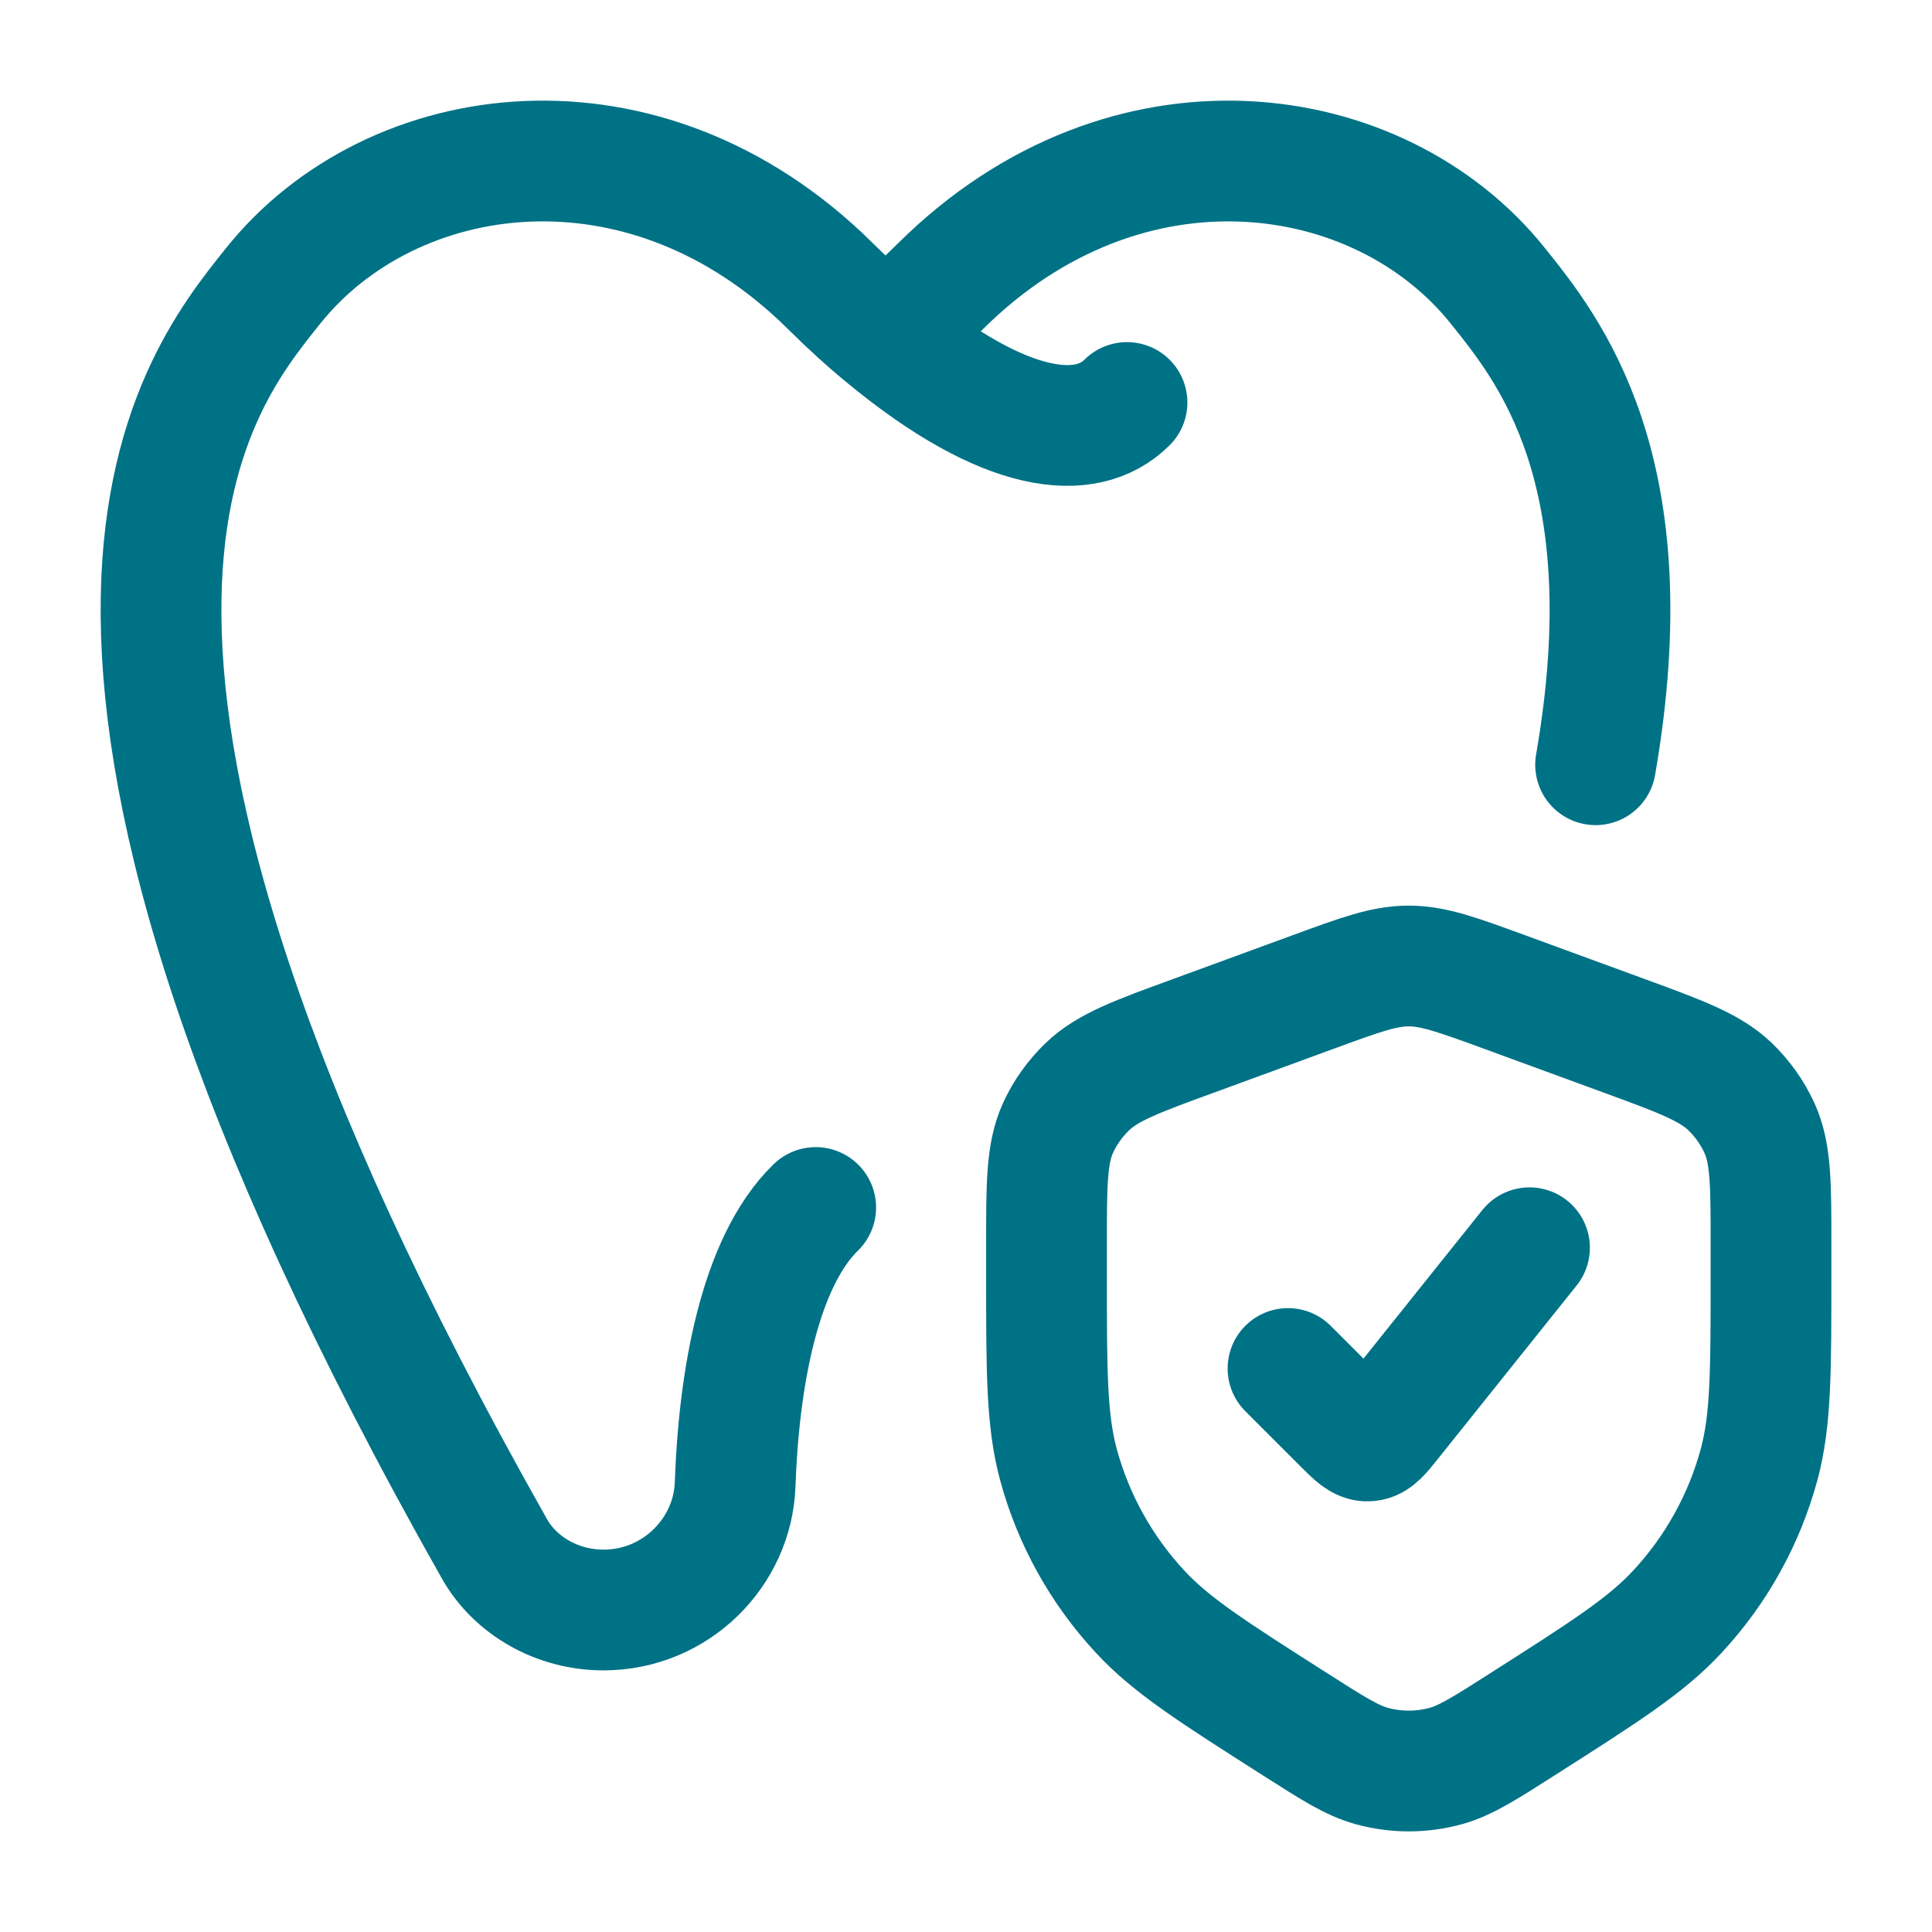
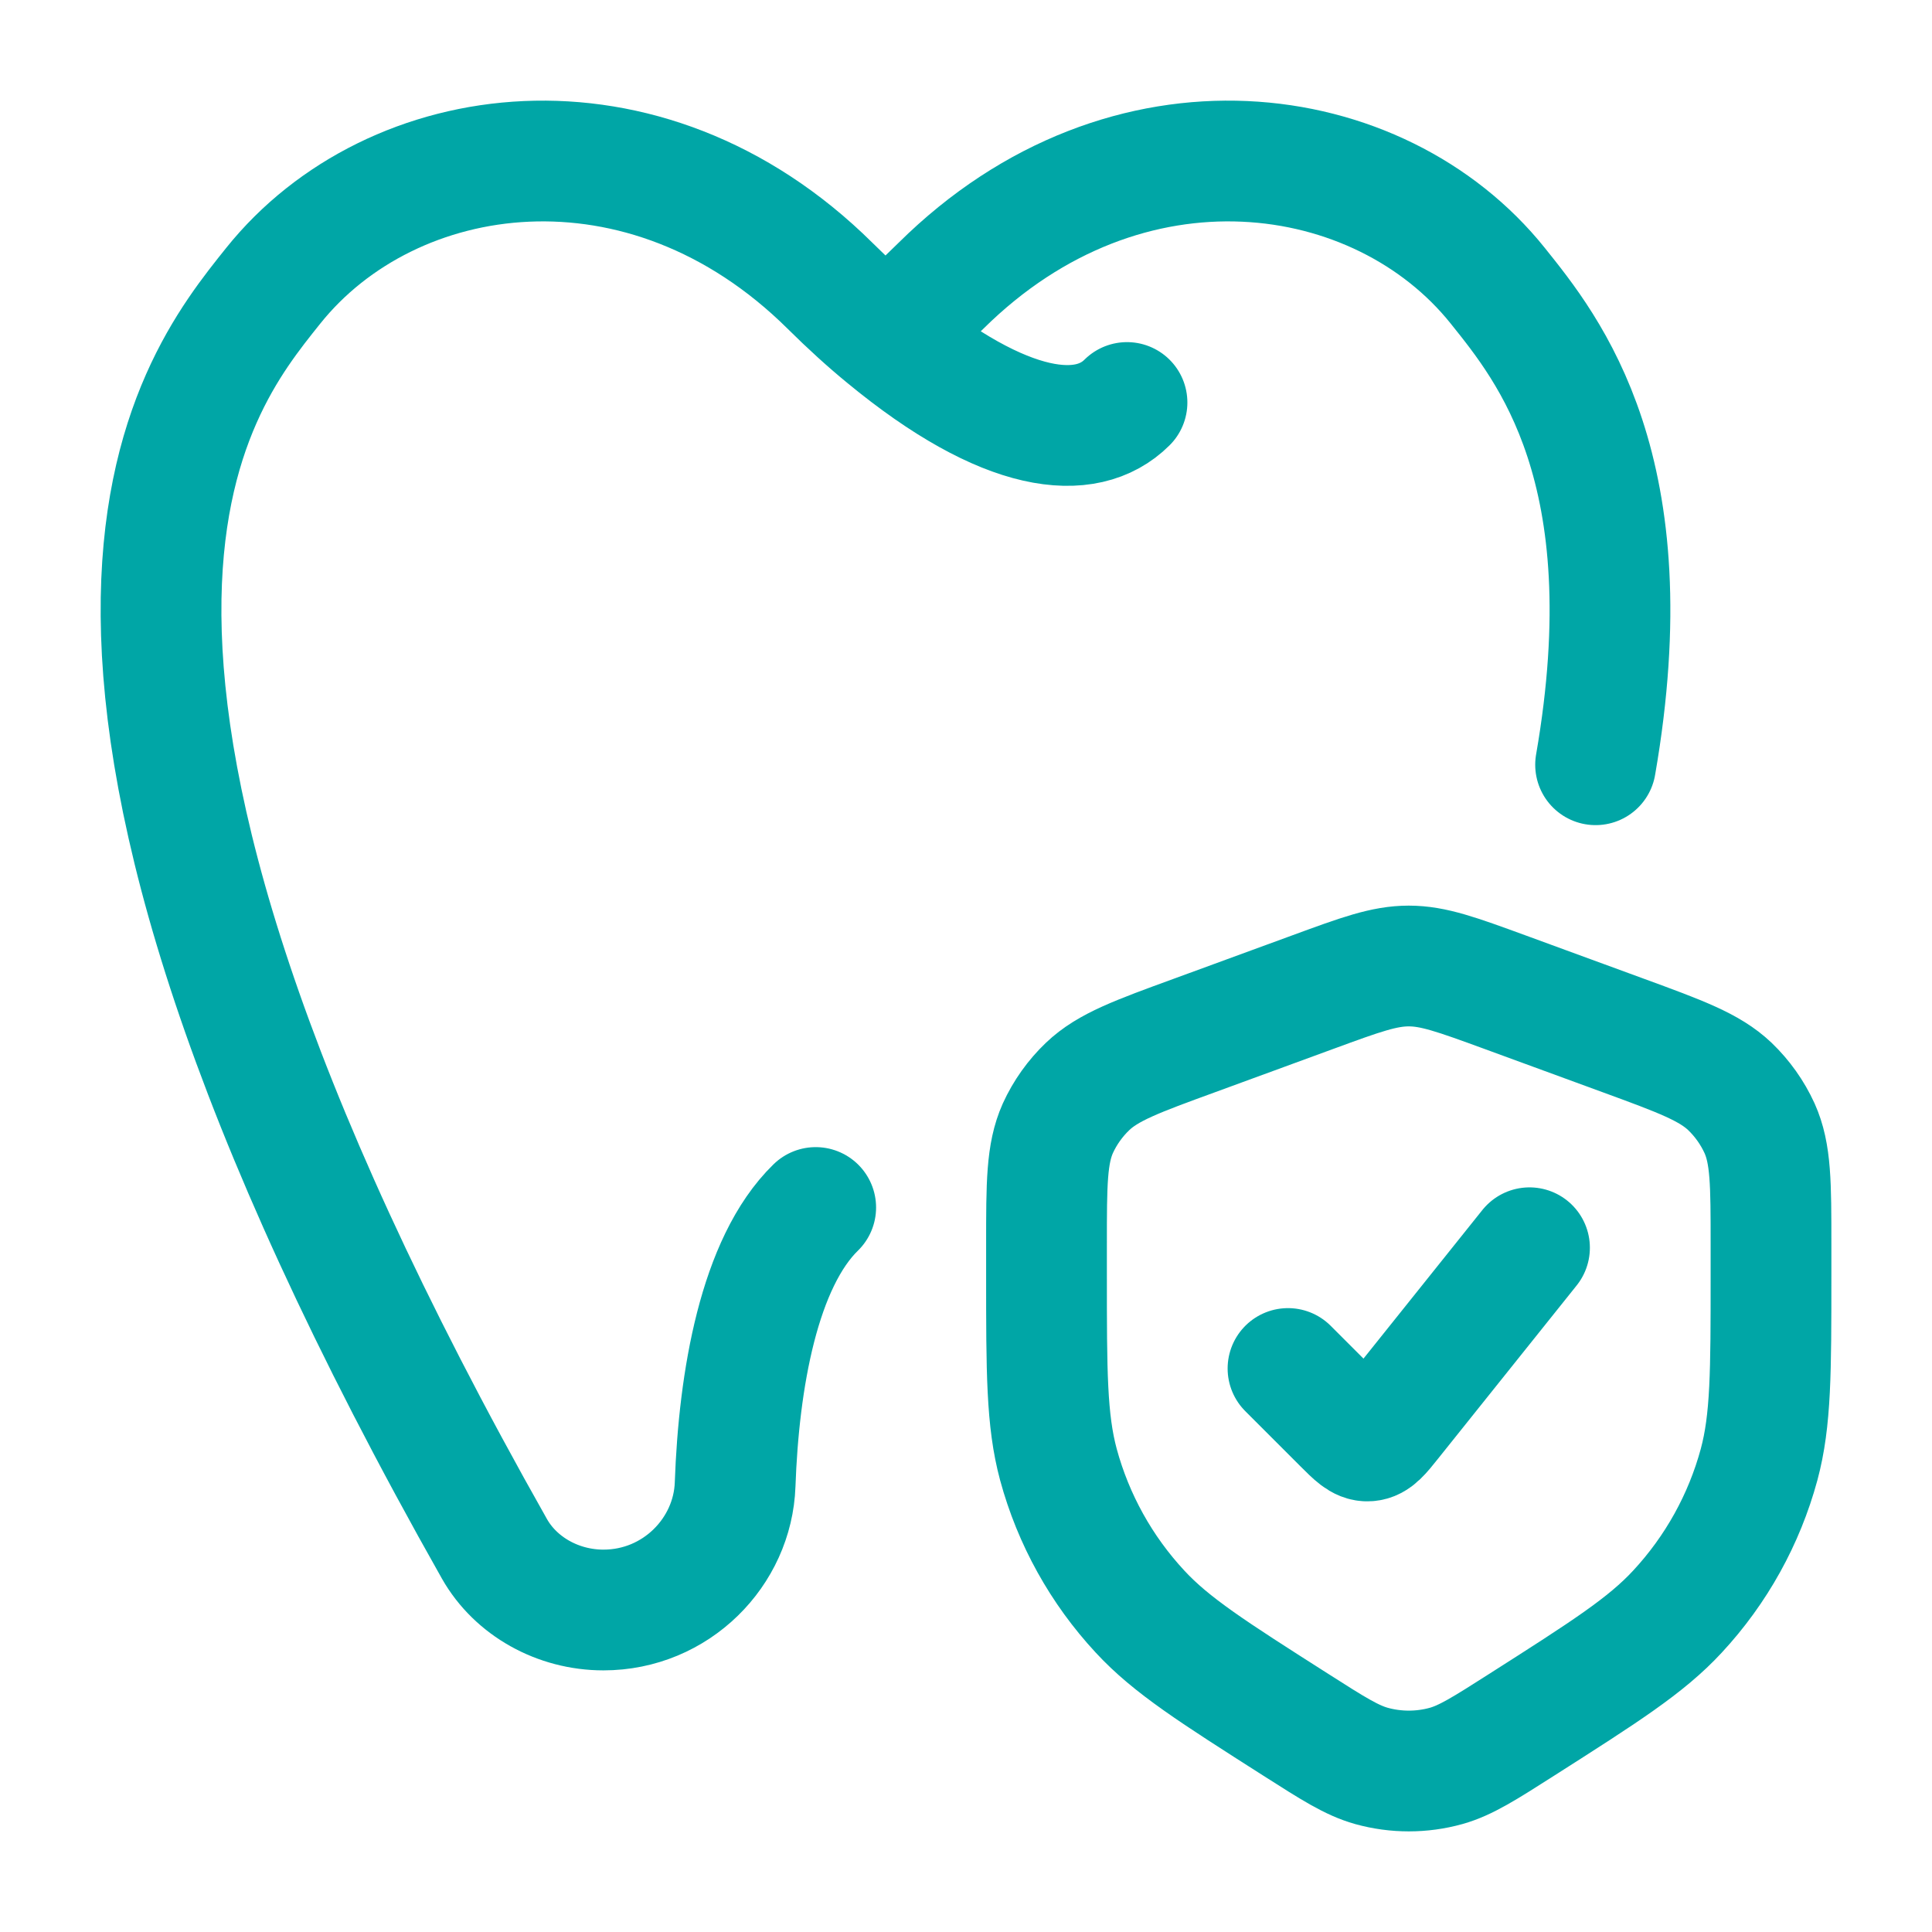
<svg xmlns="http://www.w3.org/2000/svg" width="24" height="24" viewBox="0 0 24 24" fill="none">
-   <path d="M14 5C13.5 5.5 12.497 5.412 11 4.176M11 4.176C11.221 3.995 11.451 3.786 11.689 3.55C13.995 1.266 17.135 1.713 18.606 3.55C19.232 4.332 20.459 5.831 19.821 9.5M11 4.176C10.779 3.995 10.549 3.786 10.311 3.55C8.005 1.266 4.865 1.713 3.394 3.55C2.378 4.82 -0.222 7.98 6.142 19.24C6.406 19.706 6.931 20 7.496 20C8.398 20 9.103 19.28 9.132 18.44C9.178 17.137 9.43 15.685 10.133 15M16 17L16.684 17.684C16.831 17.831 16.905 17.905 16.994 17.9C17.084 17.895 17.149 17.814 17.279 17.651L19 15.5M13 15.454V15.84C13 17.042 13 17.643 13.148 18.193C13.333 18.875 13.681 19.502 14.162 20.02C14.552 20.442 15.068 20.77 16.099 21.427C16.56 21.721 16.791 21.868 17.037 21.937C17.34 22.021 17.661 22.021 17.964 21.937C18.209 21.868 18.44 21.721 18.901 21.427C19.932 20.77 20.448 20.442 20.838 20.02C21.319 19.502 21.667 18.875 21.852 18.193C22 17.643 22 17.043 22 15.84V15.454C22 14.706 22 14.332 21.858 14.016C21.769 13.821 21.644 13.645 21.489 13.496C21.236 13.256 20.877 13.124 20.159 12.861L18.685 12.321C18.099 12.107 17.806 12 17.5 12C17.194 12 16.901 12.107 16.315 12.322L14.841 12.862C14.123 13.124 13.764 13.255 13.511 13.496C13.356 13.644 13.23 13.821 13.141 14.016C13 14.332 13 14.706 13 15.454Z" stroke="#007286" stroke-width="1.5" stroke-linecap="round" stroke-linejoin="round" />
+   <path d="M14 5C13.5 5.5 12.497 5.412 11 4.176M11 4.176C11.221 3.995 11.451 3.786 11.689 3.55C13.995 1.266 17.135 1.713 18.606 3.55C19.232 4.332 20.459 5.831 19.821 9.5M11 4.176C10.779 3.995 10.549 3.786 10.311 3.55C8.005 1.266 4.865 1.713 3.394 3.55C2.378 4.82 -0.222 7.98 6.142 19.24C6.406 19.706 6.931 20 7.496 20C8.398 20 9.103 19.28 9.132 18.44C9.178 17.137 9.43 15.685 10.133 15M16 17L16.684 17.684C16.831 17.831 16.905 17.905 16.994 17.9C17.084 17.895 17.149 17.814 17.279 17.651L19 15.5M13 15.454V15.84C13 17.042 13 17.643 13.148 18.193C13.333 18.875 13.681 19.502 14.162 20.02C14.552 20.442 15.068 20.77 16.099 21.427C16.56 21.721 16.791 21.868 17.037 21.937C17.34 22.021 17.661 22.021 17.964 21.937C18.209 21.868 18.44 21.721 18.901 21.427C19.932 20.77 20.448 20.442 20.838 20.02C21.319 19.502 21.667 18.875 21.852 18.193C22 17.643 22 17.043 22 15.84V15.454C22 14.706 22 14.332 21.858 14.016C21.769 13.821 21.644 13.645 21.489 13.496C21.236 13.256 20.877 13.124 20.159 12.861L18.685 12.321C18.099 12.107 17.806 12 17.5 12C17.194 12 16.901 12.107 16.315 12.322L14.841 12.862C14.123 13.124 13.764 13.255 13.511 13.496C13.356 13.644 13.23 13.821 13.141 14.016C13 14.332 13 14.706 13 15.454Z" stroke="#00A6A6" stroke-width="1.5" stroke-linecap="round" stroke-linejoin="round" />
</svg>
